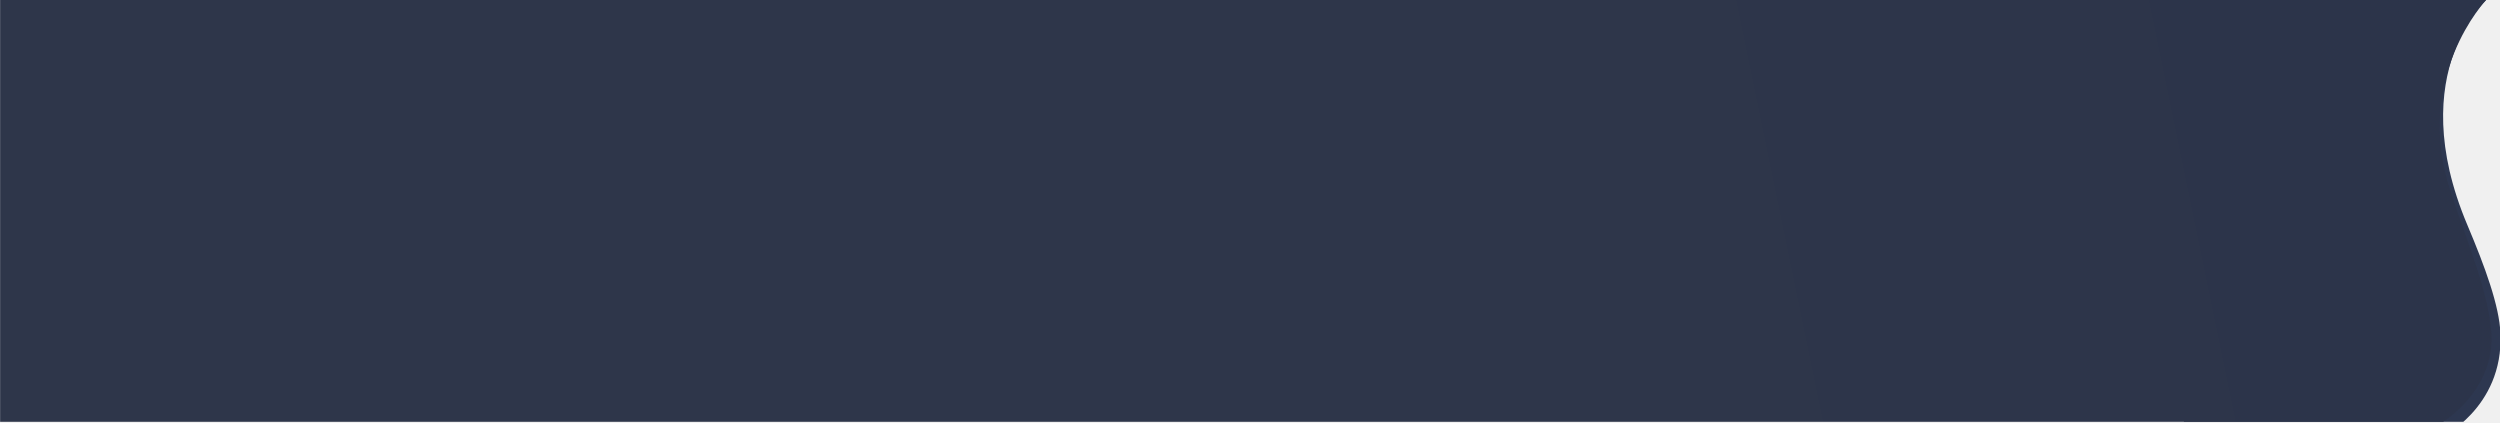
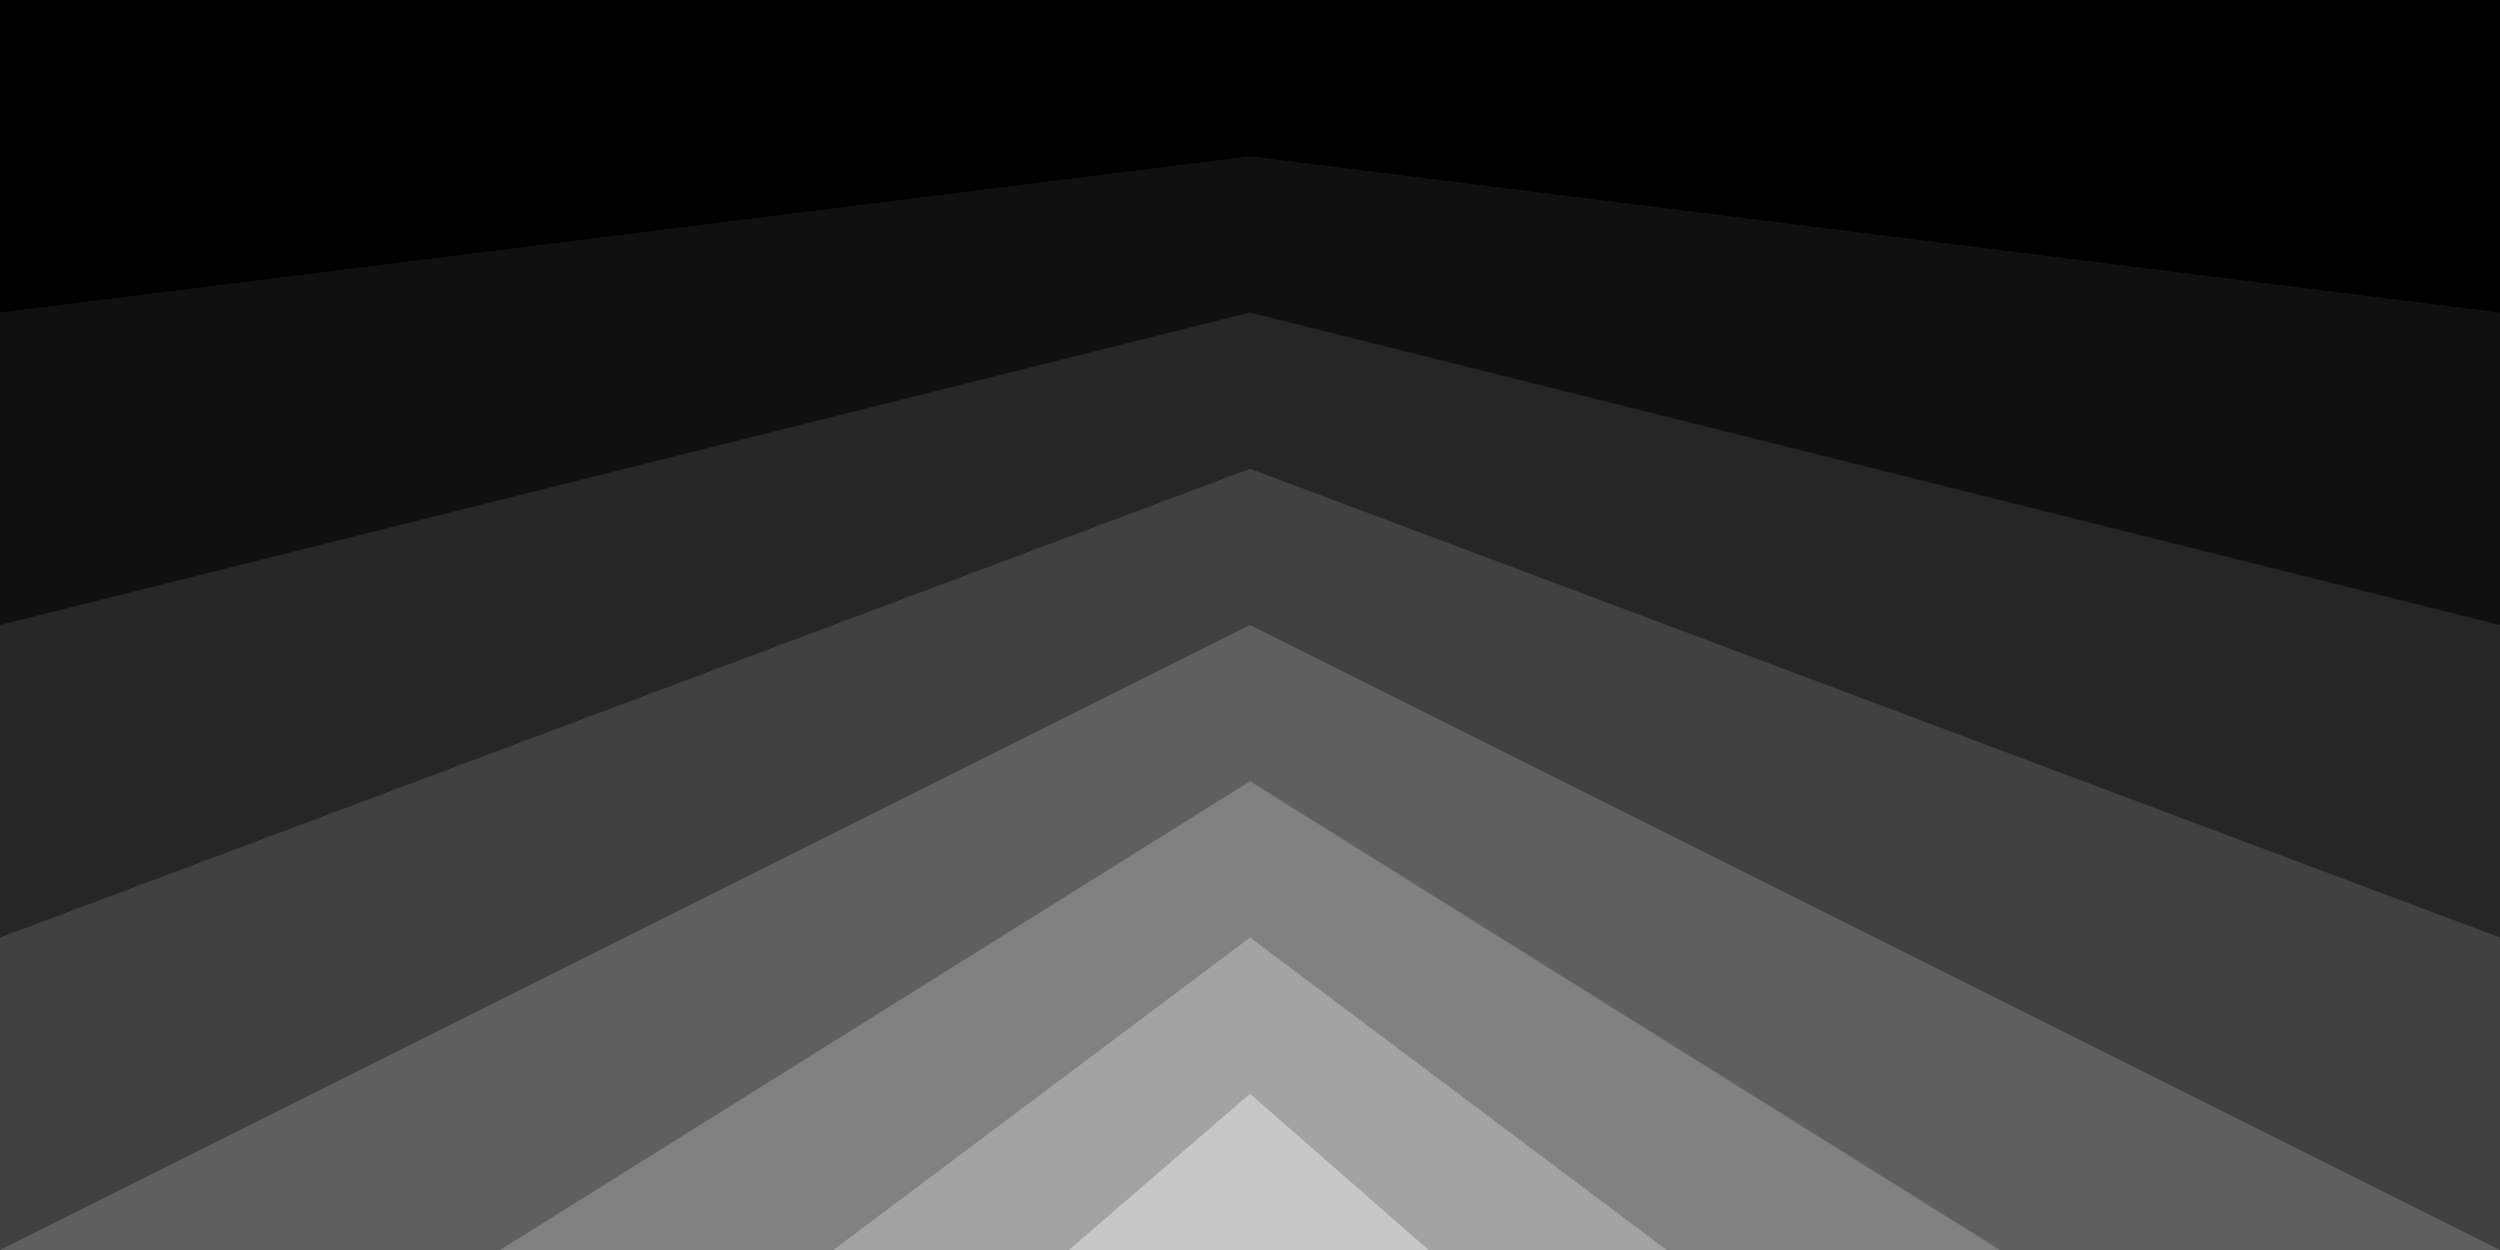
- <svg xmlns="http://www.w3.org/2000/svg" width="6395" height="1080" viewBox="0 0 6395 1080">
-   <defs>
-     <clipPath id="clip-path">
-       <rect id="Rectangle_73" data-name="Rectangle 73" width="6395" height="1079" transform="translate(-5391)" fill="#fff" />
-     </clipPath>
-     <linearGradient id="linear-gradient" x1="0.631" y1="0.5" x2="0.958" y2="0.488" gradientUnits="objectBoundingBox">
-       <stop offset="0" stop-color="#2e364a" />
-       <stop offset="1" stop-color="#2c344a" />
-     </linearGradient>
-   </defs>
-   <g id="Web_1920_1" data-name="Web 1920 – 1" clip-path="url(#clip-Web_1920_1)">
-     <g id="Mask_Group_1" data-name="Mask Group 1" transform="translate(5391)" clip-path="url(#clip-path)">
-       <g id="Group_118" data-name="Group 118" transform="translate(-419.333 -1.126)">
-         <path id="Path_142" data-name="Path 142" d="M6271.734-6.176s-222.478,187.809-55.349,583.254c44.957,106.375,81.514,205.964,84.521,277,8.164,192.764-156.046,268.564-156.046,268.564l-653.53-26.8L5475.065-21.625Z" transform="translate(-4876.383)" fill="#2d3750" />
-         <path id="Union_6" data-name="Union 6" d="M-2631.1,1081.8v-1.6H-8230.9V.022h5599.8V0h759.7s-187.845,197.448-91.626,488.844c49.167,148.9,96.309,256.289,104.683,362.118,7.979,100.852-57.98,201.711-168.644,254.286-65.858,31.29-144.552,42.382-223.028,42.383C-2441.2,1147.632-2631.1,1081.8-2631.1,1081.8Z" transform="translate(3259.524 0.803)" fill="url(#linear-gradient)" />
-       </g>
-     </g>
+ <svg xmlns="http://www.w3.org/2000/svg" width="100%" height="100%" viewBox="0 0 1600 800">
+   <rect fill="#000000" width="1600" height="800" />
+   <g fill-opacity="0.48">
+     <polygon fill="#222222" points="800 100 0 200 0 800 1600 800 1600 200" />
+     <polygon fill="#404040" points="800 200 0 400 0 800 1600 800 1600 400" />
+     <polygon fill="#5f5f5f" points="800 300 0 600 0 800 1600 800 1600 600" />
+     <polygon fill="#808080" points="1600 800 800 400 0 800" />
+     <polygon fill="#a4a4a4" points="1280 800 800 500 320 800" />
+     <polygon fill="#c8c8c8" points="533.3 800 1066.7 800 800 600" />
+     <polygon fill="#EEE" points="684.1 800 914.3 800 800 700" />
  </g>
</svg>
